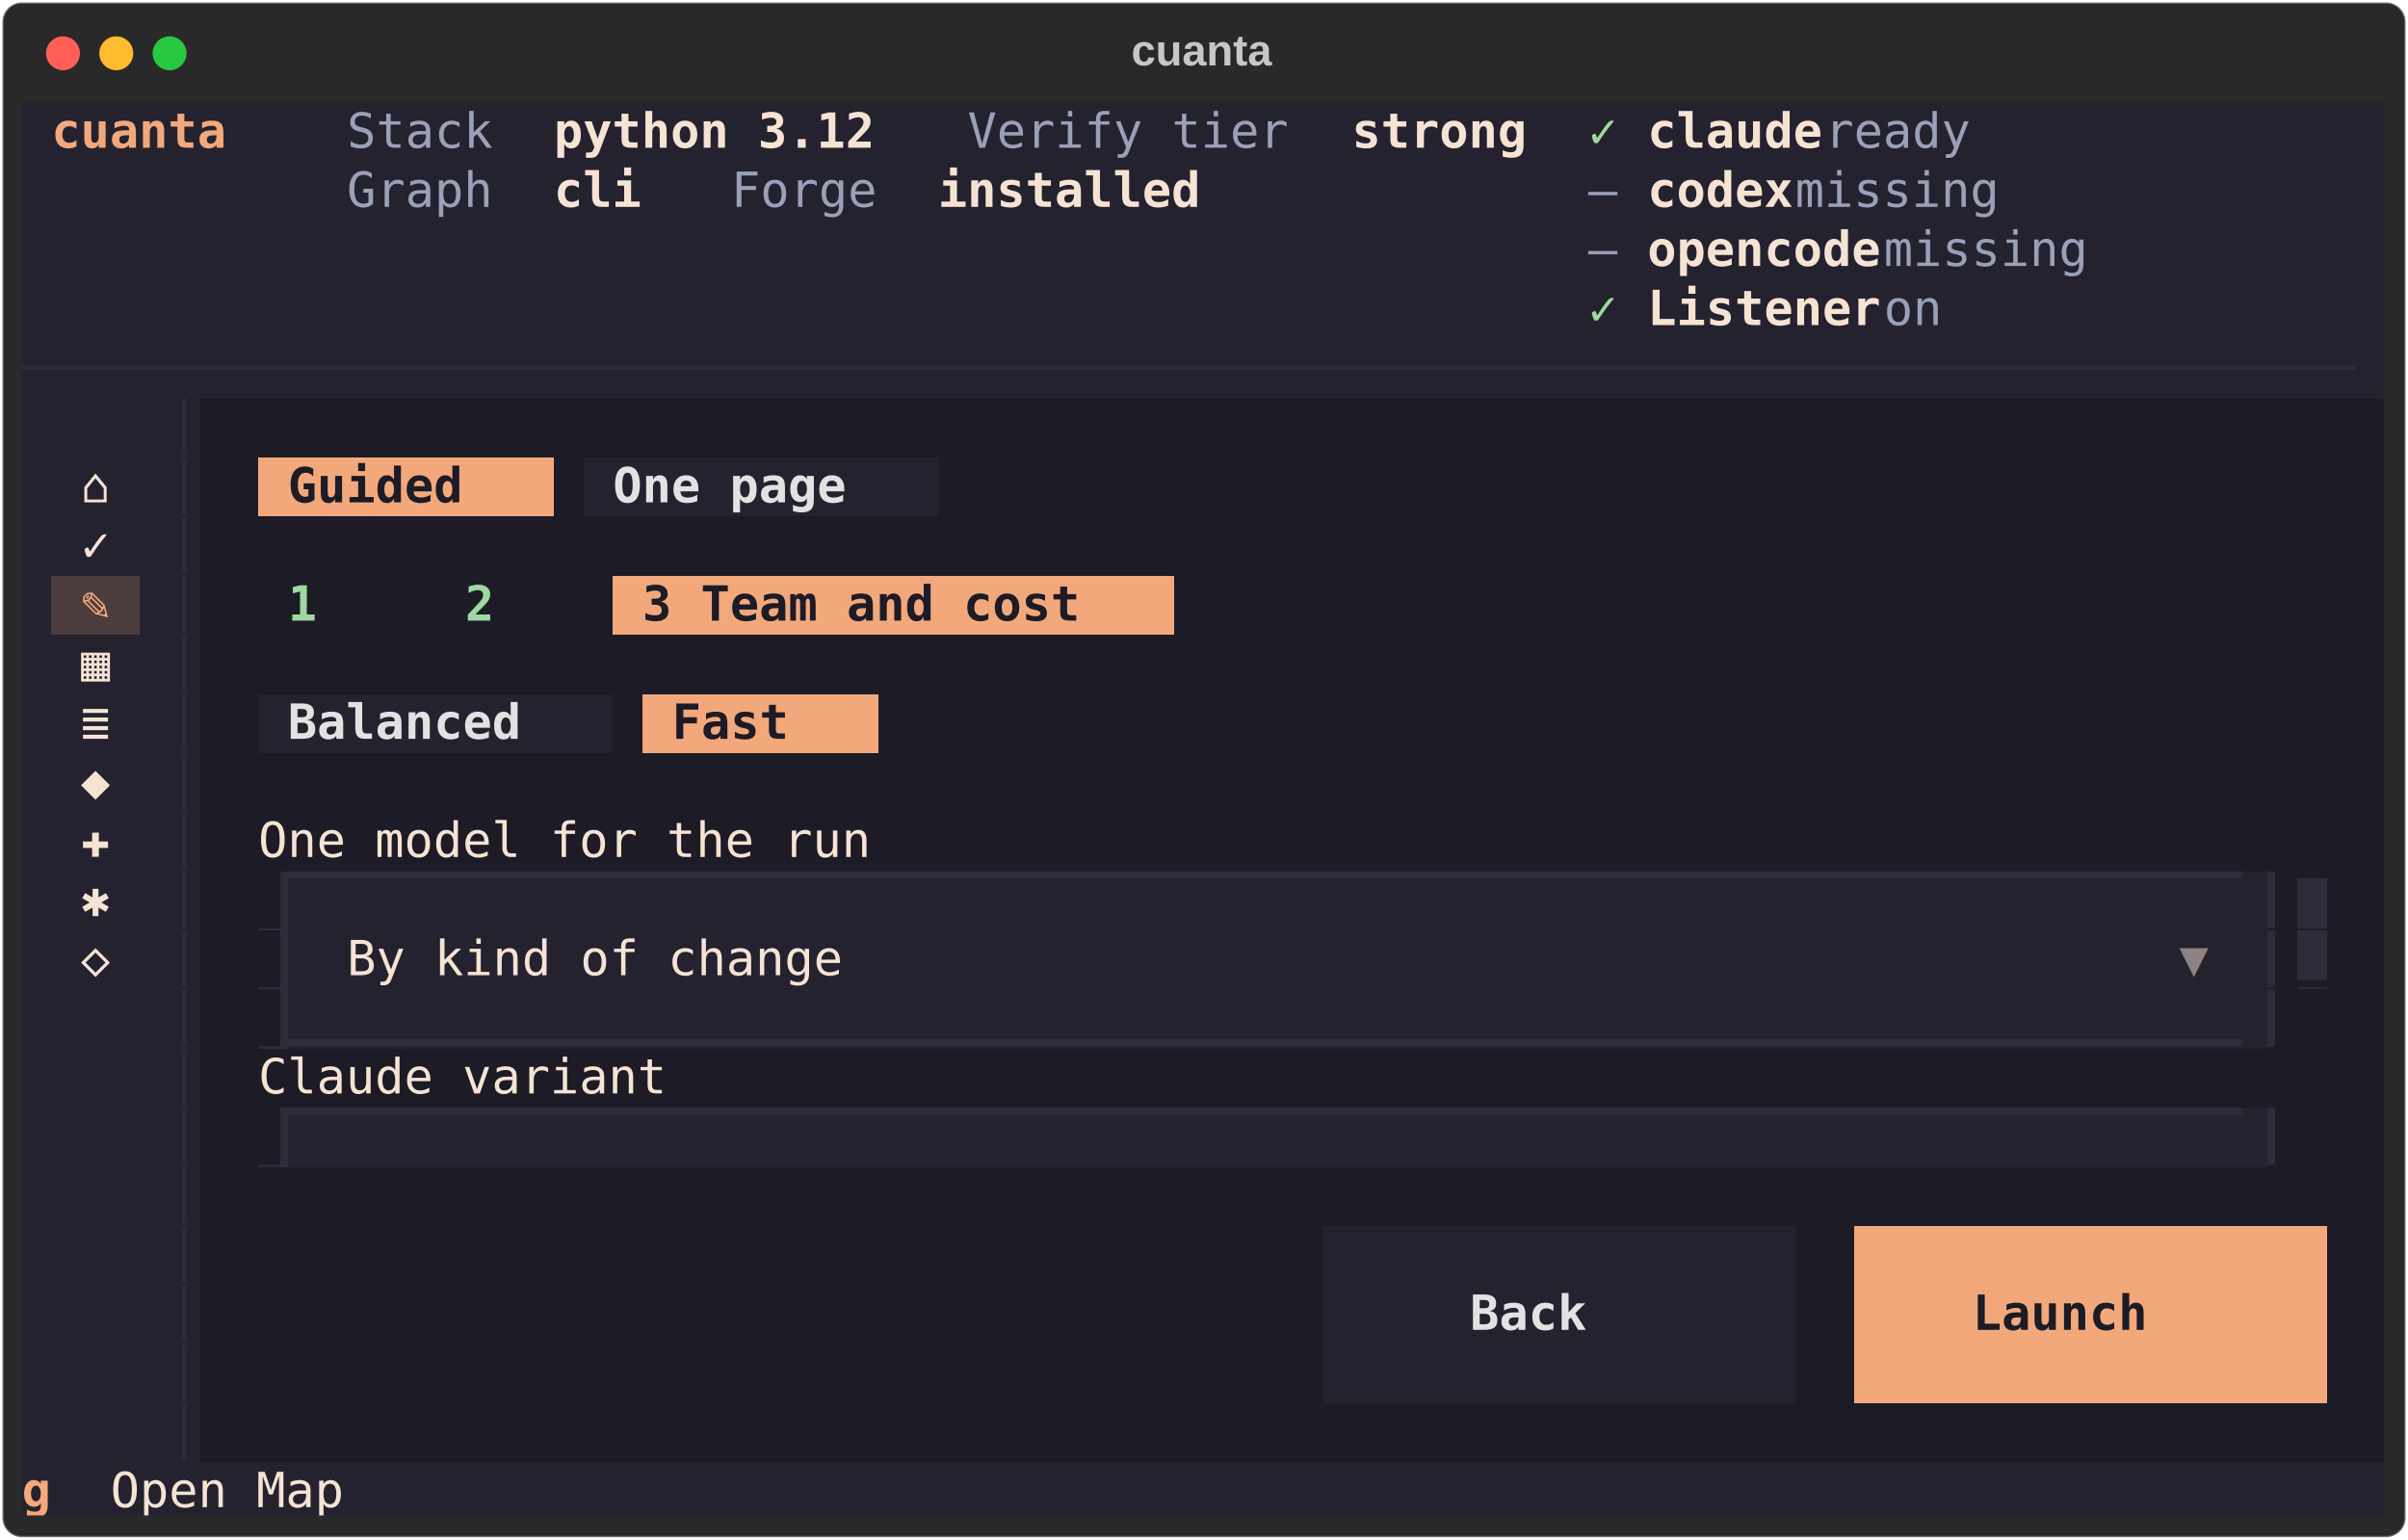
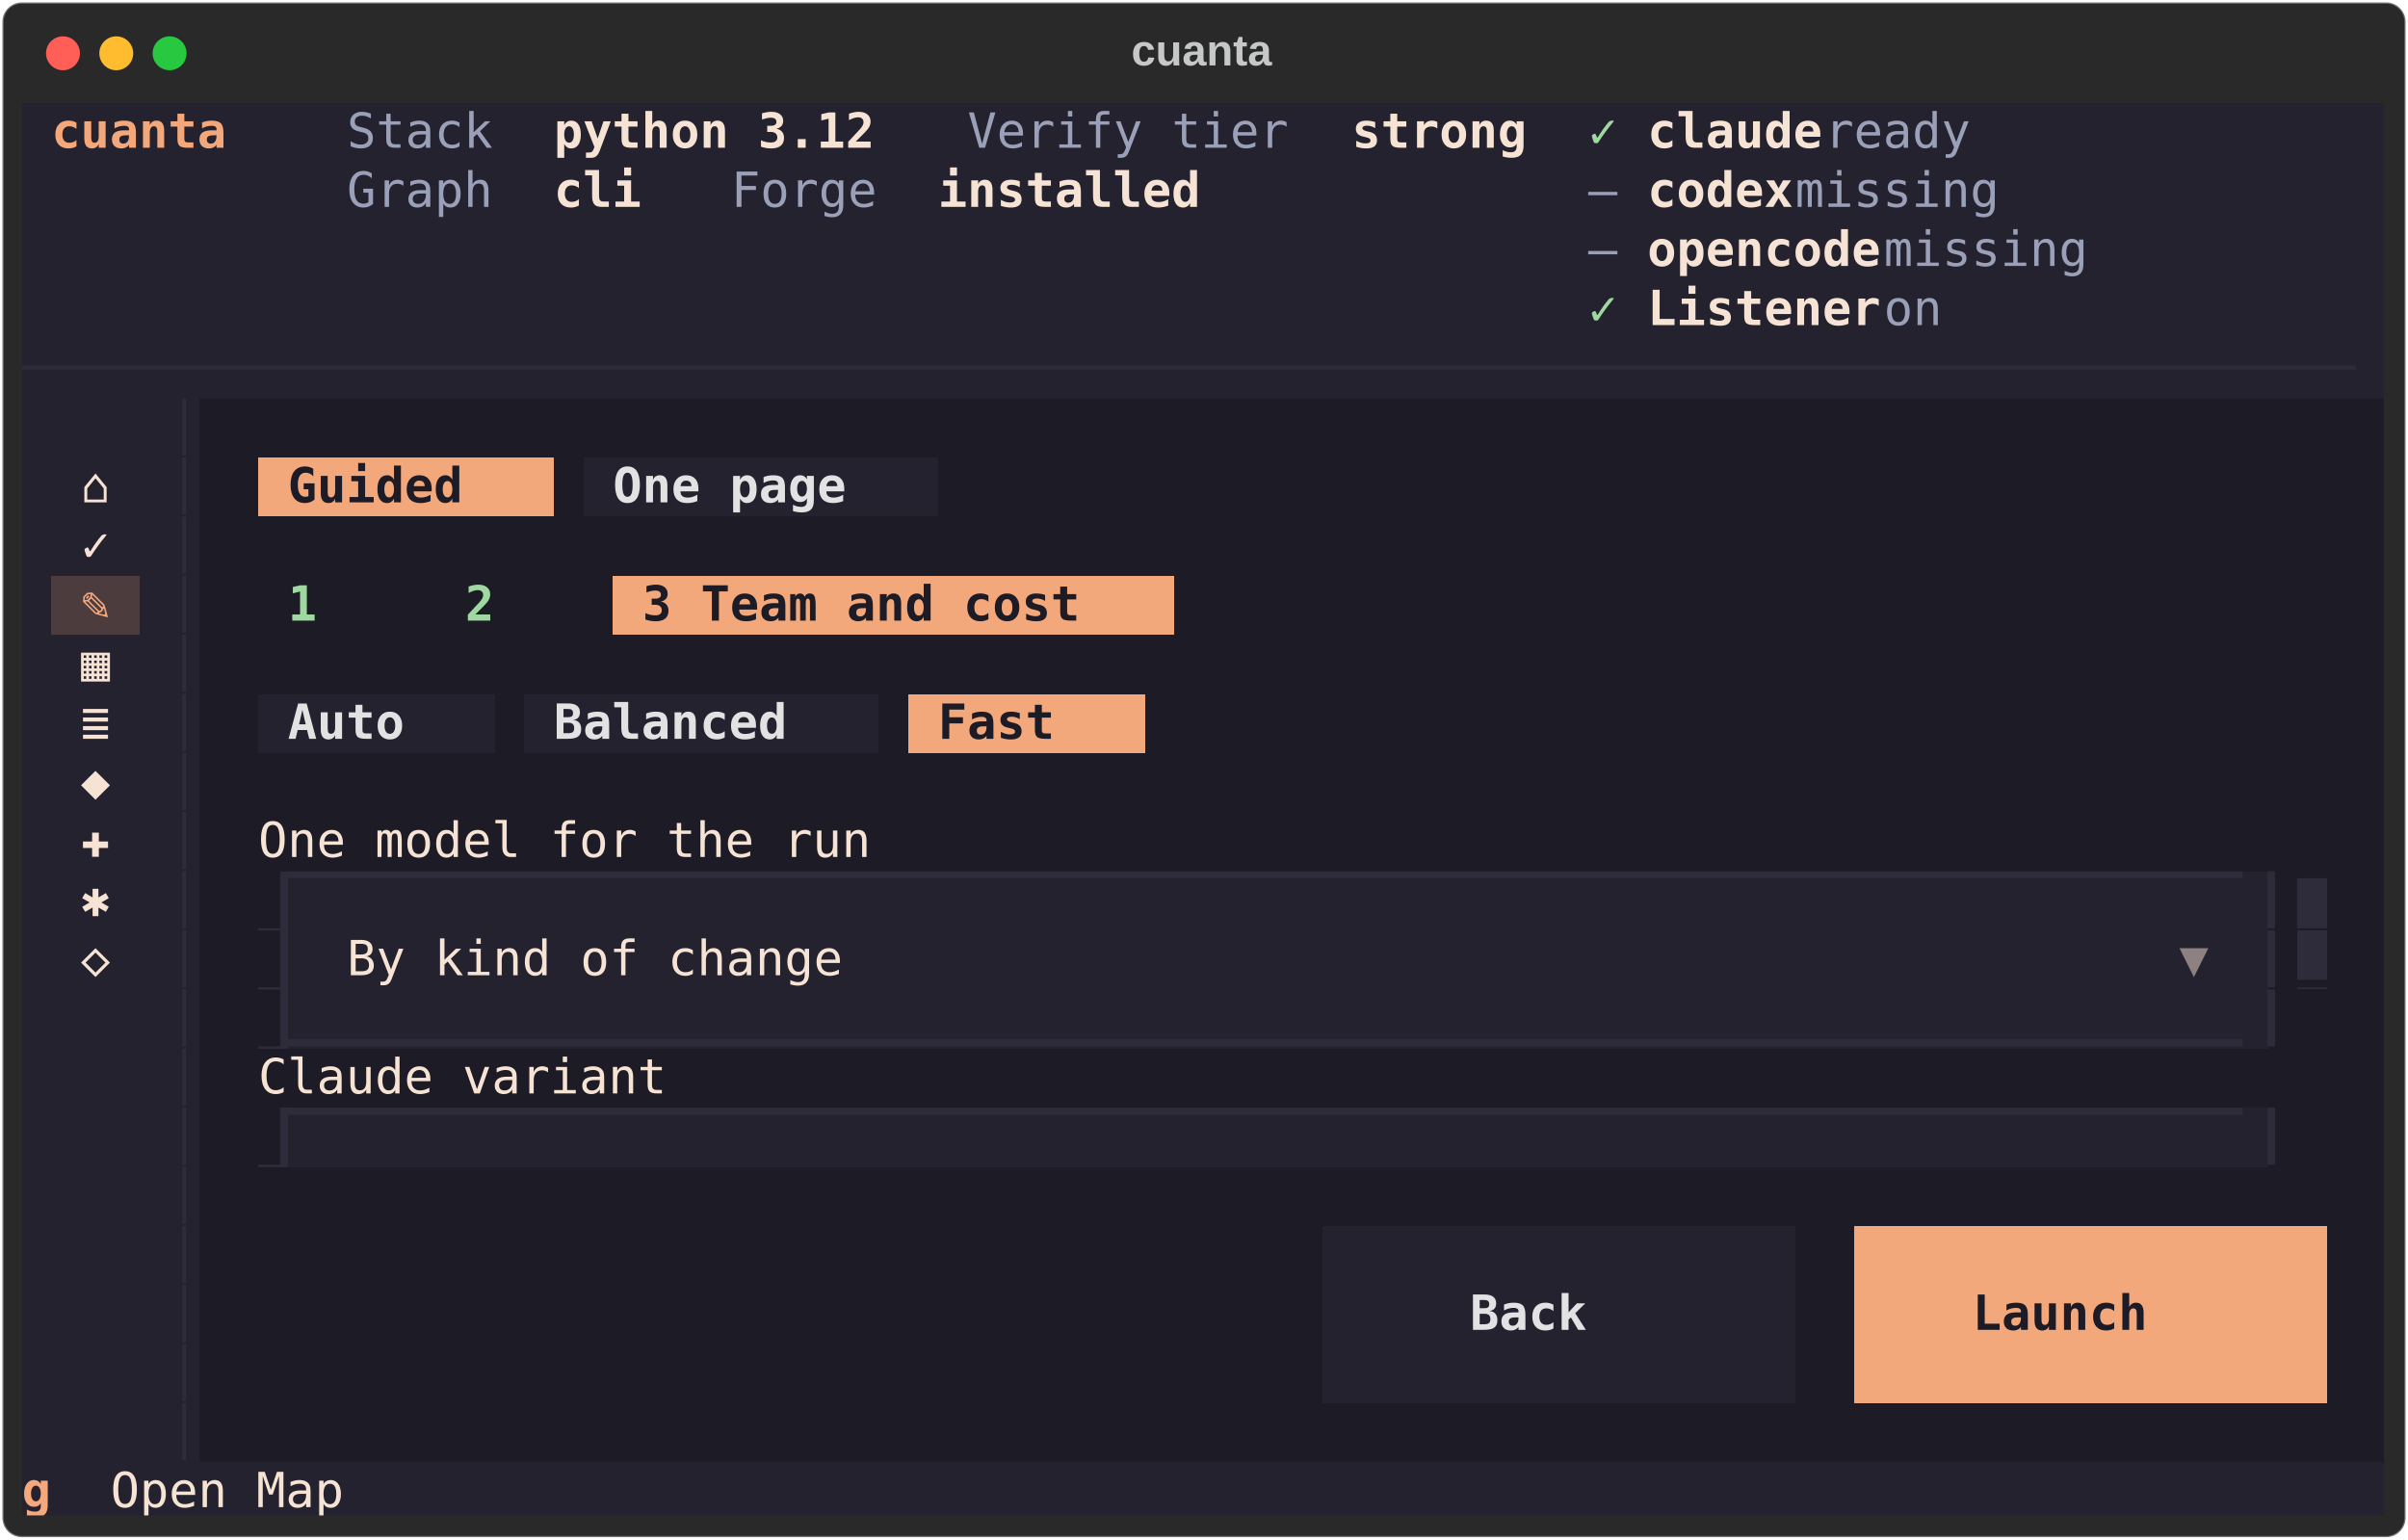
<svg xmlns="http://www.w3.org/2000/svg" class="rich-terminal" viewBox="0 0 994 635.6">
  <style>

    @font-face {
        font-family: "Fira Code";
        src: local("FiraCode-Regular"),
                url("https://cdnjs.cloudflare.com/ajax/libs/firacode/6.2.0/woff2/FiraCode-Regular.woff2") format("woff2"),
                url("https://cdnjs.cloudflare.com/ajax/libs/firacode/6.2.0/woff/FiraCode-Regular.woff") format("woff");
        font-style: normal;
        font-weight: 400;
    }
    @font-face {
        font-family: "Fira Code";
        src: local("FiraCode-Bold"),
                url("https://cdnjs.cloudflare.com/ajax/libs/firacode/6.2.0/woff2/FiraCode-Bold.woff2") format("woff2"),
                url("https://cdnjs.cloudflare.com/ajax/libs/firacode/6.2.0/woff/FiraCode-Bold.woff") format("woff");
        font-style: bold;
        font-weight: 700;
    }

    .terminal-matrix {
        font-family: Fira Code, monospace;
        font-size: 20px;
        line-height: 24.4px;
        font-variant-east-asian: full-width;
    }

    .terminal-title {
        font-size: 18px;
        font-weight: bold;
        font-family: arial;
    }

    .terminal-r1 { fill: #c5c8c6 }
.terminal-r2 { fill: #f3a87c;font-weight: bold }
.terminal-r3 { fill: #9aa0b8 }
.terminal-r4 { fill: #f6e3d4;font-weight: bold }
.terminal-r5 { fill: #f6e3d4 }
.terminal-r6 { fill: #9fd8a0 }
.terminal-r7 { fill: #2e2c3b }
.terminal-r8 { fill: #1c1b26;font-weight: bold }
.terminal-r9 { fill: #e2e2e3;font-weight: bold }
.terminal-r10 { fill: #9fd8a0;font-weight: bold }
.terminal-r11 { fill: #1c1b26 }
.terminal-r12 { fill: #8d8281 }
.terminal-r13 { fill: #ee8a94 }
.terminal-r14 { fill: #f4a87c;font-weight: bold }
    </style>
  <defs>
    <clipPath id="terminal-clip-terminal">
      <rect x="0" y="0" width="975.0" height="584.6" />
    </clipPath>
    <clipPath id="terminal-line-0">
      <rect x="0" y="1.5" width="976" height="24.65" />
    </clipPath>
    <clipPath id="terminal-line-1">
      <rect x="0" y="25.9" width="976" height="24.65" />
    </clipPath>
    <clipPath id="terminal-line-2">
      <rect x="0" y="50.3" width="976" height="24.65" />
    </clipPath>
    <clipPath id="terminal-line-3">
      <rect x="0" y="74.7" width="976" height="24.65" />
    </clipPath>
    <clipPath id="terminal-line-4">
      <rect x="0" y="99.1" width="976" height="24.65" />
    </clipPath>
    <clipPath id="terminal-line-5">
      <rect x="0" y="123.5" width="976" height="24.65" />
    </clipPath>
    <clipPath id="terminal-line-6">
      <rect x="0" y="147.9" width="976" height="24.65" />
    </clipPath>
    <clipPath id="terminal-line-7">
      <rect x="0" y="172.3" width="976" height="24.65" />
    </clipPath>
    <clipPath id="terminal-line-8">
      <rect x="0" y="196.7" width="976" height="24.65" />
    </clipPath>
    <clipPath id="terminal-line-9">
      <rect x="0" y="221.1" width="976" height="24.65" />
    </clipPath>
    <clipPath id="terminal-line-10">
      <rect x="0" y="245.5" width="976" height="24.65" />
    </clipPath>
    <clipPath id="terminal-line-11">
      <rect x="0" y="269.9" width="976" height="24.65" />
    </clipPath>
    <clipPath id="terminal-line-12">
      <rect x="0" y="294.3" width="976" height="24.65" />
    </clipPath>
    <clipPath id="terminal-line-13">
      <rect x="0" y="318.7" width="976" height="24.65" />
    </clipPath>
    <clipPath id="terminal-line-14">
      <rect x="0" y="343.1" width="976" height="24.65" />
    </clipPath>
    <clipPath id="terminal-line-15">
      <rect x="0" y="367.5" width="976" height="24.65" />
    </clipPath>
    <clipPath id="terminal-line-16">
      <rect x="0" y="391.9" width="976" height="24.65" />
    </clipPath>
    <clipPath id="terminal-line-17">
      <rect x="0" y="416.3" width="976" height="24.65" />
    </clipPath>
    <clipPath id="terminal-line-18">
      <rect x="0" y="440.7" width="976" height="24.65" />
    </clipPath>
    <clipPath id="terminal-line-19">
      <rect x="0" y="465.1" width="976" height="24.65" />
    </clipPath>
    <clipPath id="terminal-line-20">
      <rect x="0" y="489.5" width="976" height="24.65" />
    </clipPath>
    <clipPath id="terminal-line-21">
      <rect x="0" y="513.9" width="976" height="24.65" />
    </clipPath>
    <clipPath id="terminal-line-22">
      <rect x="0" y="538.3" width="976" height="24.65" />
    </clipPath>
  </defs>
  <rect fill="#292929" stroke="rgba(255,255,255,0.35)" stroke-width="1" x="1" y="1" width="992" height="633.6" rx="8" />
  <text class="terminal-title" fill="#c5c8c6" text-anchor="middle" x="496" y="27">cuanta</text>
  <g transform="translate(26,22)">
    <circle cx="0" cy="0" r="7" fill="#ff5f57" />
    <circle cx="22" cy="0" r="7" fill="#febc2e" />
    <circle cx="44" cy="0" r="7" fill="#28c840" />
  </g>
  <g transform="translate(9, 41)" clip-path="url(#terminal-clip-terminal)">
    <rect fill="#24222f" x="0" y="1.5" width="12.2" height="24.65" shape-rendering="crispEdges" />
    <rect fill="#24222f" x="12.2" y="1.5" width="73.2" height="24.65" shape-rendering="crispEdges" />
    <rect fill="#24222f" x="85.4" y="1.5" width="48.8" height="24.65" shape-rendering="crispEdges" />
    <rect fill="#24222f" x="134.2" y="1.5" width="85.4" height="24.65" shape-rendering="crispEdges" />
    <rect fill="#24222f" x="219.6" y="1.5" width="146.4" height="24.65" shape-rendering="crispEdges" />
    <rect fill="#24222f" x="366" y="1.5" width="24.4" height="24.65" shape-rendering="crispEdges" />
    <rect fill="#24222f" x="390.4" y="1.5" width="158.6" height="24.65" shape-rendering="crispEdges" />
    <rect fill="#24222f" x="549" y="1.5" width="85.4" height="24.65" shape-rendering="crispEdges" />
    <rect fill="#24222f" x="634.4" y="1.5" width="12.2" height="24.65" shape-rendering="crispEdges" />
    <rect fill="#24222f" x="646.6" y="1.5" width="24.4" height="24.65" shape-rendering="crispEdges" />
    <rect fill="#24222f" x="671" y="1.5" width="73.2" height="24.65" shape-rendering="crispEdges" />
    <rect fill="#24222f" x="744.2" y="1.5" width="85.4" height="24.65" shape-rendering="crispEdges" />
    <rect fill="#24222f" x="829.6" y="1.5" width="146.4" height="24.65" shape-rendering="crispEdges" />
    <rect fill="#24222f" x="0" y="25.9" width="134.2" height="24.65" shape-rendering="crispEdges" />
    <rect fill="#24222f" x="134.2" y="25.9" width="85.4" height="24.65" shape-rendering="crispEdges" />
    <rect fill="#24222f" x="219.6" y="25.9" width="48.8" height="24.65" shape-rendering="crispEdges" />
    <rect fill="#24222f" x="268.4" y="25.9" width="24.4" height="24.65" shape-rendering="crispEdges" />
    <rect fill="#24222f" x="292.8" y="25.9" width="85.4" height="24.65" shape-rendering="crispEdges" />
    <rect fill="#24222f" x="378.2" y="25.9" width="122" height="24.65" shape-rendering="crispEdges" />
    <rect fill="#24222f" x="500.2" y="25.9" width="146.4" height="24.65" shape-rendering="crispEdges" />
    <rect fill="#24222f" x="646.6" y="25.9" width="24.4" height="24.65" shape-rendering="crispEdges" />
    <rect fill="#24222f" x="671" y="25.9" width="61" height="24.65" shape-rendering="crispEdges" />
    <rect fill="#24222f" x="732" y="25.9" width="109.8" height="24.65" shape-rendering="crispEdges" />
    <rect fill="#24222f" x="841.8" y="25.9" width="134.2" height="24.65" shape-rendering="crispEdges" />
    <rect fill="#24222f" x="0" y="50.3" width="134.2" height="24.65" shape-rendering="crispEdges" />
    <rect fill="#24222f" x="134.2" y="50.3" width="512.4" height="24.65" shape-rendering="crispEdges" />
    <rect fill="#24222f" x="646.6" y="50.3" width="24.4" height="24.65" shape-rendering="crispEdges" />
    <rect fill="#24222f" x="671" y="50.3" width="97.6" height="24.65" shape-rendering="crispEdges" />
    <rect fill="#24222f" x="768.6" y="50.3" width="109.8" height="24.65" shape-rendering="crispEdges" />
    <rect fill="#24222f" x="878.4" y="50.3" width="97.6" height="24.65" shape-rendering="crispEdges" />
    <rect fill="#24222f" x="0" y="74.7" width="134.2" height="24.65" shape-rendering="crispEdges" />
    <rect fill="#24222f" x="134.2" y="74.7" width="512.4" height="24.65" shape-rendering="crispEdges" />
    <rect fill="#24222f" x="646.6" y="74.7" width="24.4" height="24.65" shape-rendering="crispEdges" />
    <rect fill="#24222f" x="671" y="74.7" width="97.6" height="24.65" shape-rendering="crispEdges" />
    <rect fill="#24222f" x="768.6" y="74.7" width="48.8" height="24.65" shape-rendering="crispEdges" />
    <rect fill="#24222f" x="817.4" y="74.7" width="158.6" height="24.65" shape-rendering="crispEdges" />
    <rect fill="#24222f" x="0" y="99.1" width="976" height="24.65" shape-rendering="crispEdges" />
    <rect fill="#24222f" x="0" y="123.5" width="61" height="24.65" shape-rendering="crispEdges" />
    <rect fill="#24222f" x="61" y="123.5" width="12.2" height="24.65" shape-rendering="crispEdges" />
    <rect fill="#1c1b26" x="73.2" y="123.5" width="902.8" height="24.65" shape-rendering="crispEdges" />
    <rect fill="#24222f" x="0" y="147.9" width="24.4" height="24.65" shape-rendering="crispEdges" />
    <rect fill="#24222f" x="24.4" y="147.9" width="12.2" height="24.65" shape-rendering="crispEdges" />
    <rect fill="#24222f" x="36.6" y="147.9" width="24.4" height="24.65" shape-rendering="crispEdges" />
    <rect fill="#24222f" x="61" y="147.9" width="12.2" height="24.65" shape-rendering="crispEdges" />
    <rect fill="#1c1b26" x="73.2" y="147.9" width="24.4" height="24.65" shape-rendering="crispEdges" />
    <rect fill="#f3a87c" x="97.6" y="147.9" width="12.2" height="24.65" shape-rendering="crispEdges" />
    <rect fill="#f3a87c" x="109.8" y="147.9" width="97.6" height="24.65" shape-rendering="crispEdges" />
    <rect fill="#f3a87c" x="207.4" y="147.9" width="12.2" height="24.65" shape-rendering="crispEdges" />
    <rect fill="#1c1b26" x="219.6" y="147.9" width="12.2" height="24.65" shape-rendering="crispEdges" />
    <rect fill="#24222f" x="231.8" y="147.9" width="12.2" height="24.65" shape-rendering="crispEdges" />
    <rect fill="#24222f" x="244" y="147.9" width="122" height="24.65" shape-rendering="crispEdges" />
    <rect fill="#24222f" x="366" y="147.9" width="12.2" height="24.65" shape-rendering="crispEdges" />
    <rect fill="#1c1b26" x="378.2" y="147.9" width="597.8" height="24.65" shape-rendering="crispEdges" />
    <rect fill="#24222f" x="0" y="172.3" width="24.4" height="24.65" shape-rendering="crispEdges" />
    <rect fill="#24222f" x="24.4" y="172.3" width="12.2" height="24.65" shape-rendering="crispEdges" />
    <rect fill="#24222f" x="36.6" y="172.3" width="24.4" height="24.65" shape-rendering="crispEdges" />
    <rect fill="#24222f" x="61" y="172.3" width="12.2" height="24.65" shape-rendering="crispEdges" />
    <rect fill="#1c1b26" x="73.2" y="172.3" width="902.8" height="24.65" shape-rendering="crispEdges" />
    <rect fill="#24222f" x="0" y="196.7" width="12.2" height="24.65" shape-rendering="crispEdges" />
    <rect fill="#4d3c3e" x="12.2" y="196.7" width="12.2" height="24.65" shape-rendering="crispEdges" />
    <rect fill="#4d3c3e" x="24.4" y="196.7" width="12.2" height="24.65" shape-rendering="crispEdges" />
    <rect fill="#4d3c3e" x="36.6" y="196.7" width="12.2" height="24.65" shape-rendering="crispEdges" />
    <rect fill="#24222f" x="48.8" y="196.7" width="12.2" height="24.65" shape-rendering="crispEdges" />
    <rect fill="#24222f" x="61" y="196.7" width="12.2" height="24.65" shape-rendering="crispEdges" />
    <rect fill="#1c1b26" x="73.2" y="196.7" width="36.6" height="24.65" shape-rendering="crispEdges" />
    <rect fill="#1c1b26" x="109.8" y="196.7" width="36.6" height="24.65" shape-rendering="crispEdges" />
    <rect fill="#1c1b26" x="146.4" y="196.7" width="36.6" height="24.65" shape-rendering="crispEdges" />
    <rect fill="#1c1b26" x="183" y="196.7" width="36.6" height="24.65" shape-rendering="crispEdges" />
    <rect fill="#1c1b26" x="219.6" y="196.7" width="24.4" height="24.65" shape-rendering="crispEdges" />
    <rect fill="#f3a87c" x="244" y="196.7" width="12.2" height="24.65" shape-rendering="crispEdges" />
    <rect fill="#f3a87c" x="256.2" y="196.7" width="207.4" height="24.65" shape-rendering="crispEdges" />
    <rect fill="#f3a87c" x="463.6" y="196.7" width="12.2" height="24.65" shape-rendering="crispEdges" />
    <rect fill="#1c1b26" x="475.8" y="196.7" width="500.2" height="24.65" shape-rendering="crispEdges" />
    <rect fill="#24222f" x="0" y="221.1" width="24.4" height="24.65" shape-rendering="crispEdges" />
    <rect fill="#24222f" x="24.4" y="221.1" width="12.2" height="24.65" shape-rendering="crispEdges" />
    <rect fill="#24222f" x="36.6" y="221.1" width="24.4" height="24.65" shape-rendering="crispEdges" />
    <rect fill="#24222f" x="61" y="221.1" width="12.2" height="24.65" shape-rendering="crispEdges" />
    <rect fill="#1c1b26" x="73.2" y="221.1" width="902.8" height="24.65" shape-rendering="crispEdges" />
    <rect fill="#24222f" x="0" y="245.5" width="24.4" height="24.65" shape-rendering="crispEdges" />
    <rect fill="#24222f" x="24.4" y="245.5" width="12.2" height="24.65" shape-rendering="crispEdges" />
    <rect fill="#24222f" x="36.6" y="245.5" width="24.4" height="24.65" shape-rendering="crispEdges" />
    <rect fill="#24222f" x="61" y="245.5" width="12.2" height="24.65" shape-rendering="crispEdges" />
    <rect fill="#1c1b26" x="73.2" y="245.5" width="24.4" height="24.65" shape-rendering="crispEdges" />
    <rect fill="#24222f" x="97.6" y="245.5" width="12.2" height="24.65" shape-rendering="crispEdges" />
-     <rect fill="#24222f" x="109.8" y="245.5" width="122" height="24.65" shape-rendering="crispEdges" />
-     <rect fill="#24222f" x="231.8" y="245.5" width="12.2" height="24.65" shape-rendering="crispEdges" />
-     <rect fill="#1c1b26" x="244" y="245.5" width="12.2" height="24.65" shape-rendering="crispEdges" />
-     <rect fill="#f3a87c" x="256.2" y="245.5" width="12.2" height="24.65" shape-rendering="crispEdges" />
-     <rect fill="#f3a87c" x="268.4" y="245.5" width="73.2" height="24.65" shape-rendering="crispEdges" />
-     <rect fill="#f3a87c" x="341.6" y="245.5" width="12.2" height="24.65" shape-rendering="crispEdges" />
-     <rect fill="#1c1b26" x="353.8" y="245.5" width="585.6" height="24.65" shape-rendering="crispEdges" />
+     <rect fill="#24222f" x="109.8" y="245.5" width="73.2" height="24.65" shape-rendering="crispEdges" />
+     <rect fill="#24222f" x="183" y="245.5" width="12.2" height="24.65" shape-rendering="crispEdges" />
+     <rect fill="#1c1b26" x="195.2" y="245.5" width="12.2" height="24.65" shape-rendering="crispEdges" />
+     <rect fill="#24222f" x="207.4" y="245.5" width="12.2" height="24.65" shape-rendering="crispEdges" />
+     <rect fill="#24222f" x="219.6" y="245.5" width="122" height="24.65" shape-rendering="crispEdges" />
+     <rect fill="#24222f" x="341.6" y="245.5" width="12.2" height="24.65" shape-rendering="crispEdges" />
+     <rect fill="#1c1b26" x="353.8" y="245.5" width="12.2" height="24.65" shape-rendering="crispEdges" />
+     <rect fill="#f3a87c" x="366" y="245.5" width="12.2" height="24.65" shape-rendering="crispEdges" />
+     <rect fill="#f3a87c" x="378.2" y="245.5" width="73.2" height="24.65" shape-rendering="crispEdges" />
+     <rect fill="#f3a87c" x="451.4" y="245.5" width="12.2" height="24.65" shape-rendering="crispEdges" />
+     <rect fill="#1c1b26" x="463.6" y="245.5" width="475.8" height="24.65" shape-rendering="crispEdges" />
    <rect fill="#1c1b26" x="939.4" y="245.5" width="12.2" height="24.65" shape-rendering="crispEdges" />
    <rect fill="#1c1b26" x="951.6" y="245.5" width="24.4" height="24.65" shape-rendering="crispEdges" />
    <rect fill="#24222f" x="0" y="269.9" width="24.4" height="24.65" shape-rendering="crispEdges" />
    <rect fill="#24222f" x="24.4" y="269.9" width="12.2" height="24.65" shape-rendering="crispEdges" />
    <rect fill="#24222f" x="36.6" y="269.9" width="24.4" height="24.65" shape-rendering="crispEdges" />
    <rect fill="#24222f" x="61" y="269.9" width="12.2" height="24.65" shape-rendering="crispEdges" />
    <rect fill="#1c1b26" x="73.2" y="269.9" width="866.2" height="24.65" shape-rendering="crispEdges" />
    <rect fill="#1c1b26" x="939.4" y="269.9" width="12.2" height="24.65" shape-rendering="crispEdges" />
    <rect fill="#1c1b26" x="951.6" y="269.9" width="24.4" height="24.65" shape-rendering="crispEdges" />
    <rect fill="#24222f" x="0" y="294.3" width="24.4" height="24.65" shape-rendering="crispEdges" />
    <rect fill="#24222f" x="24.4" y="294.3" width="12.2" height="24.65" shape-rendering="crispEdges" />
    <rect fill="#24222f" x="36.6" y="294.3" width="24.4" height="24.65" shape-rendering="crispEdges" />
    <rect fill="#24222f" x="61" y="294.3" width="12.2" height="24.65" shape-rendering="crispEdges" />
    <rect fill="#1c1b26" x="73.2" y="294.3" width="24.4" height="24.65" shape-rendering="crispEdges" />
    <rect fill="#1c1b26" x="97.6" y="294.3" width="256.2" height="24.65" shape-rendering="crispEdges" />
    <rect fill="#1c1b26" x="353.8" y="294.3" width="585.6" height="24.65" shape-rendering="crispEdges" />
    <rect fill="#1c1b26" x="939.4" y="294.3" width="12.2" height="24.65" shape-rendering="crispEdges" />
    <rect fill="#1c1b26" x="951.6" y="294.3" width="24.4" height="24.65" shape-rendering="crispEdges" />
    <rect fill="#24222f" x="0" y="318.7" width="24.4" height="24.65" shape-rendering="crispEdges" />
    <rect fill="#24222f" x="24.4" y="318.7" width="12.2" height="24.65" shape-rendering="crispEdges" />
    <rect fill="#24222f" x="36.6" y="318.7" width="24.4" height="24.65" shape-rendering="crispEdges" />
    <rect fill="#24222f" x="61" y="318.7" width="12.2" height="24.65" shape-rendering="crispEdges" />
    <rect fill="#1c1b26" x="73.2" y="318.7" width="24.4" height="24.65" shape-rendering="crispEdges" />
    <rect fill="#2e2c3b" x="97.6" y="318.7" width="12.2" height="24.65" shape-rendering="crispEdges" />
    <rect fill="#24222f" x="109.8" y="318.7" width="817.4" height="24.65" shape-rendering="crispEdges" />
    <rect fill="#1c1b26" x="927.2" y="318.7" width="12.2" height="24.65" shape-rendering="crispEdges" />
    <rect fill="#1c1b26" x="939.4" y="318.7" width="12.2" height="24.65" shape-rendering="crispEdges" />
    <rect fill="#1c1b26" x="951.6" y="318.7" width="24.4" height="24.65" shape-rendering="crispEdges" />
    <rect fill="#24222f" x="0" y="343.1" width="24.4" height="24.65" shape-rendering="crispEdges" />
    <rect fill="#24222f" x="24.4" y="343.1" width="12.2" height="24.65" shape-rendering="crispEdges" />
    <rect fill="#24222f" x="36.6" y="343.1" width="24.4" height="24.65" shape-rendering="crispEdges" />
    <rect fill="#24222f" x="61" y="343.1" width="12.2" height="24.65" shape-rendering="crispEdges" />
    <rect fill="#1c1b26" x="73.2" y="343.1" width="24.4" height="24.65" shape-rendering="crispEdges" />
    <rect fill="#2e2c3b" x="97.6" y="343.1" width="12.2" height="24.65" shape-rendering="crispEdges" />
    <rect fill="#24222f" x="109.8" y="343.1" width="24.4" height="24.65" shape-rendering="crispEdges" />
    <rect fill="#24222f" x="134.2" y="343.1" width="207.4" height="24.65" shape-rendering="crispEdges" />
    <rect fill="#24222f" x="341.6" y="343.1" width="549" height="24.65" shape-rendering="crispEdges" />
    <rect fill="#24222f" x="890.6" y="343.1" width="12.2" height="24.65" shape-rendering="crispEdges" />
    <rect fill="#24222f" x="902.8" y="343.1" width="24.4" height="24.65" shape-rendering="crispEdges" />
    <rect fill="#1c1b26" x="927.2" y="343.1" width="12.2" height="24.65" shape-rendering="crispEdges" />
    <rect fill="#2e2c3b" x="939.4" y="343.1" width="12.2" height="24.65" shape-rendering="crispEdges" />
    <rect fill="#1c1b26" x="951.6" y="343.1" width="24.4" height="24.65" shape-rendering="crispEdges" />
    <rect fill="#24222f" x="0" y="367.5" width="61" height="24.65" shape-rendering="crispEdges" />
    <rect fill="#24222f" x="61" y="367.5" width="12.2" height="24.65" shape-rendering="crispEdges" />
    <rect fill="#1c1b26" x="73.2" y="367.5" width="24.4" height="24.65" shape-rendering="crispEdges" />
    <rect fill="#2e2c3b" x="97.6" y="367.5" width="12.2" height="24.65" shape-rendering="crispEdges" />
    <rect fill="#24222f" x="109.8" y="367.5" width="817.4" height="24.65" shape-rendering="crispEdges" />
    <rect fill="#1c1b26" x="927.2" y="367.5" width="12.2" height="24.65" shape-rendering="crispEdges" />
    <rect fill="#1c1b26" x="939.4" y="367.5" width="12.2" height="24.65" shape-rendering="crispEdges" />
    <rect fill="#1c1b26" x="951.6" y="367.5" width="24.4" height="24.65" shape-rendering="crispEdges" />
    <rect fill="#24222f" x="0" y="391.9" width="61" height="24.65" shape-rendering="crispEdges" />
    <rect fill="#24222f" x="61" y="391.9" width="12.2" height="24.65" shape-rendering="crispEdges" />
    <rect fill="#1c1b26" x="73.2" y="391.9" width="24.4" height="24.65" shape-rendering="crispEdges" />
    <rect fill="#1c1b26" x="97.6" y="391.9" width="170.8" height="24.65" shape-rendering="crispEdges" />
    <rect fill="#1c1b26" x="268.4" y="391.9" width="671" height="24.65" shape-rendering="crispEdges" />
    <rect fill="#1c1b26" x="939.4" y="391.9" width="12.2" height="24.65" shape-rendering="crispEdges" />
    <rect fill="#1c1b26" x="951.6" y="391.9" width="24.4" height="24.65" shape-rendering="crispEdges" />
    <rect fill="#24222f" x="0" y="416.3" width="61" height="24.65" shape-rendering="crispEdges" />
    <rect fill="#24222f" x="61" y="416.3" width="12.2" height="24.65" shape-rendering="crispEdges" />
    <rect fill="#1c1b26" x="73.2" y="416.3" width="24.4" height="24.65" shape-rendering="crispEdges" />
    <rect fill="#2e2c3b" x="97.6" y="416.3" width="12.2" height="24.65" shape-rendering="crispEdges" />
    <rect fill="#24222f" x="109.8" y="416.3" width="817.4" height="24.65" shape-rendering="crispEdges" />
    <rect fill="#1c1b26" x="927.2" y="416.3" width="12.2" height="24.65" shape-rendering="crispEdges" />
    <rect fill="#1c1b26" x="939.4" y="416.3" width="12.2" height="24.65" shape-rendering="crispEdges" />
    <rect fill="#1c1b26" x="951.6" y="416.3" width="24.4" height="24.65" shape-rendering="crispEdges" />
    <rect fill="#24222f" x="0" y="440.7" width="61" height="24.65" shape-rendering="crispEdges" />
    <rect fill="#24222f" x="61" y="440.7" width="12.2" height="24.65" shape-rendering="crispEdges" />
    <rect fill="#1c1b26" x="73.2" y="440.7" width="24.4" height="24.65" shape-rendering="crispEdges" />
    <rect fill="#1c1b26" x="97.6" y="440.7" width="0" height="24.65" shape-rendering="crispEdges" />
    <rect fill="#1c1b26" x="97.6" y="440.7" width="878.4" height="24.65" shape-rendering="crispEdges" />
    <rect fill="#24222f" x="0" y="465.1" width="61" height="24.65" shape-rendering="crispEdges" />
    <rect fill="#24222f" x="61" y="465.1" width="12.2" height="24.65" shape-rendering="crispEdges" />
    <rect fill="#1c1b26" x="73.2" y="465.1" width="463.6" height="24.65" shape-rendering="crispEdges" />
    <rect fill="#24222f" x="536.8" y="465.1" width="195.2" height="24.65" shape-rendering="crispEdges" />
    <rect fill="#1c1b26" x="732" y="465.1" width="24.4" height="24.65" shape-rendering="crispEdges" />
    <rect fill="#f3a87c" x="756.4" y="465.1" width="195.2" height="24.65" shape-rendering="crispEdges" />
    <rect fill="#1c1b26" x="951.6" y="465.1" width="24.4" height="24.65" shape-rendering="crispEdges" />
    <rect fill="#24222f" x="0" y="489.5" width="61" height="24.65" shape-rendering="crispEdges" />
    <rect fill="#24222f" x="61" y="489.5" width="12.2" height="24.65" shape-rendering="crispEdges" />
    <rect fill="#1c1b26" x="73.2" y="489.5" width="463.6" height="24.65" shape-rendering="crispEdges" />
    <rect fill="#24222f" x="536.8" y="489.5" width="61" height="24.65" shape-rendering="crispEdges" />
    <rect fill="#24222f" x="597.8" y="489.5" width="73.2" height="24.65" shape-rendering="crispEdges" />
    <rect fill="#24222f" x="671" y="489.5" width="61" height="24.65" shape-rendering="crispEdges" />
    <rect fill="#1c1b26" x="732" y="489.5" width="24.4" height="24.65" shape-rendering="crispEdges" />
    <rect fill="#f3a87c" x="756.4" y="489.5" width="48.8" height="24.65" shape-rendering="crispEdges" />
    <rect fill="#f3a87c" x="805.2" y="489.5" width="97.6" height="24.65" shape-rendering="crispEdges" />
    <rect fill="#f3a87c" x="902.8" y="489.5" width="48.8" height="24.65" shape-rendering="crispEdges" />
    <rect fill="#1c1b26" x="951.6" y="489.5" width="24.4" height="24.65" shape-rendering="crispEdges" />
    <rect fill="#24222f" x="0" y="513.9" width="61" height="24.65" shape-rendering="crispEdges" />
    <rect fill="#24222f" x="61" y="513.9" width="12.2" height="24.65" shape-rendering="crispEdges" />
    <rect fill="#1c1b26" x="73.2" y="513.9" width="463.6" height="24.65" shape-rendering="crispEdges" />
    <rect fill="#24222f" x="536.8" y="513.9" width="195.2" height="24.65" shape-rendering="crispEdges" />
    <rect fill="#1c1b26" x="732" y="513.9" width="24.4" height="24.65" shape-rendering="crispEdges" />
    <rect fill="#f3a87c" x="756.4" y="513.9" width="195.2" height="24.65" shape-rendering="crispEdges" />
    <rect fill="#1c1b26" x="951.6" y="513.9" width="24.4" height="24.65" shape-rendering="crispEdges" />
    <rect fill="#24222f" x="0" y="538.3" width="61" height="24.65" shape-rendering="crispEdges" />
    <rect fill="#24222f" x="61" y="538.3" width="12.2" height="24.65" shape-rendering="crispEdges" />
    <rect fill="#1c1b26" x="73.2" y="538.3" width="902.8" height="24.65" shape-rendering="crispEdges" />
    <rect fill="#24222f" x="0" y="562.7" width="36.6" height="24.65" shape-rendering="crispEdges" />
    <rect fill="#24222f" x="36.6" y="562.7" width="109.8" height="24.65" shape-rendering="crispEdges" />
    <rect fill="#24222f" x="146.4" y="562.7" width="829.6" height="24.65" shape-rendering="crispEdges" />
    <g class="terminal-matrix">
      <text class="terminal-r2" x="12.2" y="20" textLength="73.2" clip-path="url(#terminal-line-0)">cuanta</text>
      <text class="terminal-r3" x="134.2" y="20" textLength="85.4" clip-path="url(#terminal-line-0)"> Stack </text>
      <text class="terminal-r4" x="219.6" y="20" textLength="146.4" clip-path="url(#terminal-line-0)">python 3.12 </text>
      <text class="terminal-r3" x="390.4" y="20" textLength="158.6" clip-path="url(#terminal-line-0)"> Verify tier </text>
      <text class="terminal-r4" x="549" y="20" textLength="85.4" clip-path="url(#terminal-line-0)">strong </text>
      <text class="terminal-r6" x="646.6" y="20" textLength="24.4" clip-path="url(#terminal-line-0)">✓ </text>
      <text class="terminal-r4" x="671" y="20" textLength="73.2" clip-path="url(#terminal-line-0)">claude</text>
      <text class="terminal-r3" x="744.2" y="20" textLength="85.4" clip-path="url(#terminal-line-0)">  ready</text>
      <text class="terminal-r1" x="976" y="20" textLength="12.2" clip-path="url(#terminal-line-0)">
</text>
      <text class="terminal-r3" x="134.2" y="44.4" textLength="85.4" clip-path="url(#terminal-line-1)"> Graph </text>
      <text class="terminal-r4" x="219.6" y="44.4" textLength="48.8" clip-path="url(#terminal-line-1)">cli </text>
      <text class="terminal-r3" x="292.8" y="44.4" textLength="85.4" clip-path="url(#terminal-line-1)"> Forge </text>
      <text class="terminal-r4" x="378.2" y="44.4" textLength="122" clip-path="url(#terminal-line-1)">installed </text>
      <text class="terminal-r3" x="646.6" y="44.4" textLength="24.4" clip-path="url(#terminal-line-1)">– </text>
      <text class="terminal-r4" x="671" y="44.4" textLength="61" clip-path="url(#terminal-line-1)">codex</text>
      <text class="terminal-r3" x="732" y="44.4" textLength="109.8" clip-path="url(#terminal-line-1)">  missing</text>
      <text class="terminal-r1" x="976" y="44.4" textLength="12.2" clip-path="url(#terminal-line-1)">
</text>
      <text class="terminal-r3" x="646.6" y="68.8" textLength="24.4" clip-path="url(#terminal-line-2)">– </text>
      <text class="terminal-r4" x="671" y="68.8" textLength="97.6" clip-path="url(#terminal-line-2)">opencode</text>
      <text class="terminal-r3" x="768.6" y="68.8" textLength="109.8" clip-path="url(#terminal-line-2)">  missing</text>
      <text class="terminal-r1" x="976" y="68.8" textLength="12.2" clip-path="url(#terminal-line-2)">
</text>
      <text class="terminal-r6" x="646.6" y="93.2" textLength="24.4" clip-path="url(#terminal-line-3)">✓ </text>
      <text class="terminal-r4" x="671" y="93.2" textLength="97.6" clip-path="url(#terminal-line-3)">Listener</text>
      <text class="terminal-r3" x="768.6" y="93.2" textLength="48.8" clip-path="url(#terminal-line-3)">  on</text>
      <text class="terminal-r1" x="976" y="93.2" textLength="12.2" clip-path="url(#terminal-line-3)">
</text>
      <text class="terminal-r7" x="0" y="117.6" textLength="976" clip-path="url(#terminal-line-4)">────────────────────────────────────────────────────────────────────────────────</text>
      <text class="terminal-r1" x="976" y="117.6" textLength="12.2" clip-path="url(#terminal-line-4)">
</text>
      <text class="terminal-r7" x="61" y="142" textLength="12.2" clip-path="url(#terminal-line-5)">│</text>
      <text class="terminal-r1" x="976" y="142" textLength="12.2" clip-path="url(#terminal-line-5)">
</text>
      <text class="terminal-r5" x="24.4" y="166.4" textLength="12.2" clip-path="url(#terminal-line-6)">⌂</text>
      <text class="terminal-r7" x="61" y="166.4" textLength="12.2" clip-path="url(#terminal-line-6)">│</text>
      <text class="terminal-r8" x="109.8" y="166.4" textLength="97.6" clip-path="url(#terminal-line-6)"> Guided </text>
      <text class="terminal-r9" x="244" y="166.4" textLength="122" clip-path="url(#terminal-line-6)"> One page </text>
      <text class="terminal-r1" x="976" y="166.4" textLength="12.2" clip-path="url(#terminal-line-6)">
</text>
      <text class="terminal-r5" x="24.4" y="190.8" textLength="12.2" clip-path="url(#terminal-line-7)">✓</text>
      <text class="terminal-r7" x="61" y="190.8" textLength="12.2" clip-path="url(#terminal-line-7)">│</text>
      <text class="terminal-r1" x="976" y="190.8" textLength="12.2" clip-path="url(#terminal-line-7)">
</text>
      <text class="terminal-r2" x="24.4" y="215.2" textLength="12.2" clip-path="url(#terminal-line-8)">✎</text>
      <text class="terminal-r7" x="61" y="215.2" textLength="12.2" clip-path="url(#terminal-line-8)">│</text>
      <text class="terminal-r10" x="109.8" y="215.2" textLength="36.6" clip-path="url(#terminal-line-8)"> 1 </text>
      <text class="terminal-r10" x="183" y="215.2" textLength="36.6" clip-path="url(#terminal-line-8)"> 2 </text>
      <text class="terminal-r8" x="256.2" y="215.2" textLength="207.4" clip-path="url(#terminal-line-8)"> 3 Team and cost </text>
      <text class="terminal-r1" x="976" y="215.2" textLength="12.2" clip-path="url(#terminal-line-8)">
</text>
      <text class="terminal-r5" x="24.4" y="239.6" textLength="12.2" clip-path="url(#terminal-line-9)">▦</text>
      <text class="terminal-r7" x="61" y="239.6" textLength="12.2" clip-path="url(#terminal-line-9)">│</text>
      <text class="terminal-r1" x="976" y="239.6" textLength="12.2" clip-path="url(#terminal-line-9)">
</text>
      <text class="terminal-r5" x="24.4" y="264" textLength="12.2" clip-path="url(#terminal-line-10)">≣</text>
      <text class="terminal-r7" x="61" y="264" textLength="12.2" clip-path="url(#terminal-line-10)">│</text>
-       <text class="terminal-r9" x="109.8" y="264" textLength="122" clip-path="url(#terminal-line-10)"> Balanced </text>
-       <text class="terminal-r8" x="268.4" y="264" textLength="73.2" clip-path="url(#terminal-line-10)"> Fast </text>
+       <text class="terminal-r9" x="109.8" y="264" textLength="73.2" clip-path="url(#terminal-line-10)"> Auto </text>
+       <text class="terminal-r9" x="219.6" y="264" textLength="122" clip-path="url(#terminal-line-10)"> Balanced </text>
+       <text class="terminal-r8" x="378.2" y="264" textLength="73.2" clip-path="url(#terminal-line-10)"> Fast </text>
      <text class="terminal-r1" x="976" y="264" textLength="12.2" clip-path="url(#terminal-line-10)">
</text>
      <text class="terminal-r5" x="24.4" y="288.4" textLength="12.2" clip-path="url(#terminal-line-11)">◆</text>
      <text class="terminal-r7" x="61" y="288.4" textLength="12.2" clip-path="url(#terminal-line-11)">│</text>
      <text class="terminal-r1" x="976" y="288.4" textLength="12.2" clip-path="url(#terminal-line-11)">
</text>
      <text class="terminal-r5" x="24.4" y="312.8" textLength="12.2" clip-path="url(#terminal-line-12)">✚</text>
      <text class="terminal-r7" x="61" y="312.8" textLength="12.2" clip-path="url(#terminal-line-12)">│</text>
      <text class="terminal-r5" x="97.6" y="312.8" textLength="256.2" clip-path="url(#terminal-line-12)">One model for the run</text>
      <text class="terminal-r1" x="976" y="312.8" textLength="12.2" clip-path="url(#terminal-line-12)">
</text>
      <text class="terminal-r5" x="24.4" y="337.2" textLength="12.2" clip-path="url(#terminal-line-13)">✱</text>
      <text class="terminal-r7" x="61" y="337.2" textLength="12.2" clip-path="url(#terminal-line-13)">│</text>
      <text class="terminal-r11" x="97.6" y="337.2" textLength="12.2" clip-path="url(#terminal-line-13)">▊</text>
      <text class="terminal-r7" x="109.8" y="337.2" textLength="817.4" clip-path="url(#terminal-line-13)">▔▔▔▔▔▔▔▔▔▔▔▔▔▔▔▔▔▔▔▔▔▔▔▔▔▔▔▔▔▔▔▔▔▔▔▔▔▔▔▔▔▔▔▔▔▔▔▔▔▔▔▔▔▔▔▔▔▔▔▔▔▔▔▔▔▔▔</text>
      <text class="terminal-r7" x="927.2" y="337.2" textLength="12.2" clip-path="url(#terminal-line-13)">▎</text>
      <text class="terminal-r7" x="939.4" y="337.2" textLength="12.2" clip-path="url(#terminal-line-13)">▇</text>
      <text class="terminal-r1" x="976" y="337.2" textLength="12.2" clip-path="url(#terminal-line-13)">
</text>
      <text class="terminal-r5" x="24.4" y="361.6" textLength="12.2" clip-path="url(#terminal-line-14)">◇</text>
      <text class="terminal-r7" x="61" y="361.6" textLength="12.2" clip-path="url(#terminal-line-14)">│</text>
      <text class="terminal-r11" x="97.6" y="361.6" textLength="12.2" clip-path="url(#terminal-line-14)">▊</text>
      <text class="terminal-r5" x="134.2" y="361.6" textLength="207.4" clip-path="url(#terminal-line-14)">By kind of change</text>
      <text class="terminal-r12" x="890.6" y="361.6" textLength="12.2" clip-path="url(#terminal-line-14)">▼</text>
      <text class="terminal-r7" x="927.2" y="361.6" textLength="12.2" clip-path="url(#terminal-line-14)">▎</text>
      <text class="terminal-r11" x="939.4" y="361.6" textLength="12.2" clip-path="url(#terminal-line-14)">▁</text>
      <text class="terminal-r1" x="976" y="361.6" textLength="12.2" clip-path="url(#terminal-line-14)">
</text>
      <text class="terminal-r7" x="61" y="386" textLength="12.2" clip-path="url(#terminal-line-15)">│</text>
      <text class="terminal-r11" x="97.6" y="386" textLength="12.2" clip-path="url(#terminal-line-15)">▊</text>
      <text class="terminal-r7" x="109.8" y="386" textLength="817.4" clip-path="url(#terminal-line-15)">▁▁▁▁▁▁▁▁▁▁▁▁▁▁▁▁▁▁▁▁▁▁▁▁▁▁▁▁▁▁▁▁▁▁▁▁▁▁▁▁▁▁▁▁▁▁▁▁▁▁▁▁▁▁▁▁▁▁▁▁▁▁▁▁▁▁▁</text>
      <text class="terminal-r7" x="927.2" y="386" textLength="12.2" clip-path="url(#terminal-line-15)">▎</text>
      <text class="terminal-r1" x="976" y="386" textLength="12.2" clip-path="url(#terminal-line-15)">
</text>
      <text class="terminal-r7" x="61" y="410.4" textLength="12.2" clip-path="url(#terminal-line-16)">│</text>
      <text class="terminal-r5" x="97.6" y="410.4" textLength="170.8" clip-path="url(#terminal-line-16)">Claude variant</text>
      <text class="terminal-r1" x="976" y="410.4" textLength="12.2" clip-path="url(#terminal-line-16)">
</text>
      <text class="terminal-r7" x="61" y="434.8" textLength="12.2" clip-path="url(#terminal-line-17)">│</text>
      <text class="terminal-r11" x="97.6" y="434.8" textLength="12.2" clip-path="url(#terminal-line-17)">▊</text>
      <text class="terminal-r7" x="109.8" y="434.8" textLength="817.4" clip-path="url(#terminal-line-17)">▔▔▔▔▔▔▔▔▔▔▔▔▔▔▔▔▔▔▔▔▔▔▔▔▔▔▔▔▔▔▔▔▔▔▔▔▔▔▔▔▔▔▔▔▔▔▔▔▔▔▔▔▔▔▔▔▔▔▔▔▔▔▔▔▔▔▔</text>
      <text class="terminal-r7" x="927.2" y="434.8" textLength="12.2" clip-path="url(#terminal-line-17)">▎</text>
      <text class="terminal-r1" x="976" y="434.8" textLength="12.2" clip-path="url(#terminal-line-17)">
</text>
      <text class="terminal-r7" x="61" y="459.2" textLength="12.2" clip-path="url(#terminal-line-18)">│</text>
      <text class="terminal-r1" x="976" y="459.2" textLength="12.2" clip-path="url(#terminal-line-18)">
</text>
      <text class="terminal-r7" x="61" y="483.6" textLength="12.2" clip-path="url(#terminal-line-19)">│</text>
      <text class="terminal-r1" x="976" y="483.6" textLength="12.2" clip-path="url(#terminal-line-19)">
</text>
      <text class="terminal-r7" x="61" y="508" textLength="12.2" clip-path="url(#terminal-line-20)">│</text>
      <text class="terminal-r9" x="597.8" y="508" textLength="73.2" clip-path="url(#terminal-line-20)"> Back </text>
      <text class="terminal-r8" x="805.2" y="508" textLength="97.6" clip-path="url(#terminal-line-20)"> Launch </text>
      <text class="terminal-r1" x="976" y="508" textLength="12.2" clip-path="url(#terminal-line-20)">
</text>
      <text class="terminal-r7" x="61" y="532.4" textLength="12.2" clip-path="url(#terminal-line-21)">│</text>
      <text class="terminal-r1" x="976" y="532.4" textLength="12.2" clip-path="url(#terminal-line-21)">
</text>
      <text class="terminal-r7" x="61" y="556.8" textLength="12.2" clip-path="url(#terminal-line-22)">│</text>
      <text class="terminal-r1" x="976" y="556.8" textLength="12.2" clip-path="url(#terminal-line-22)">
</text>
      <text class="terminal-r14" x="0" y="581.2" textLength="36.6" clip-path="url(#terminal-line-23)"> g </text>
      <text class="terminal-r5" x="36.6" y="581.2" textLength="109.8" clip-path="url(#terminal-line-23)">Open Map </text>
    </g>
  </g>
</svg>
